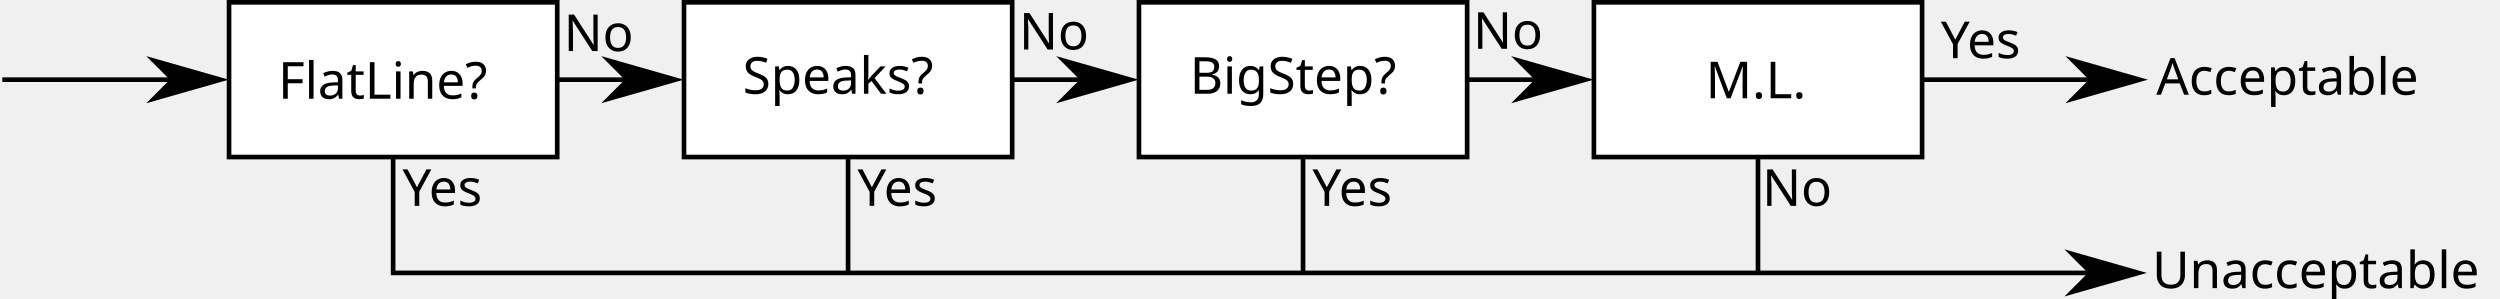
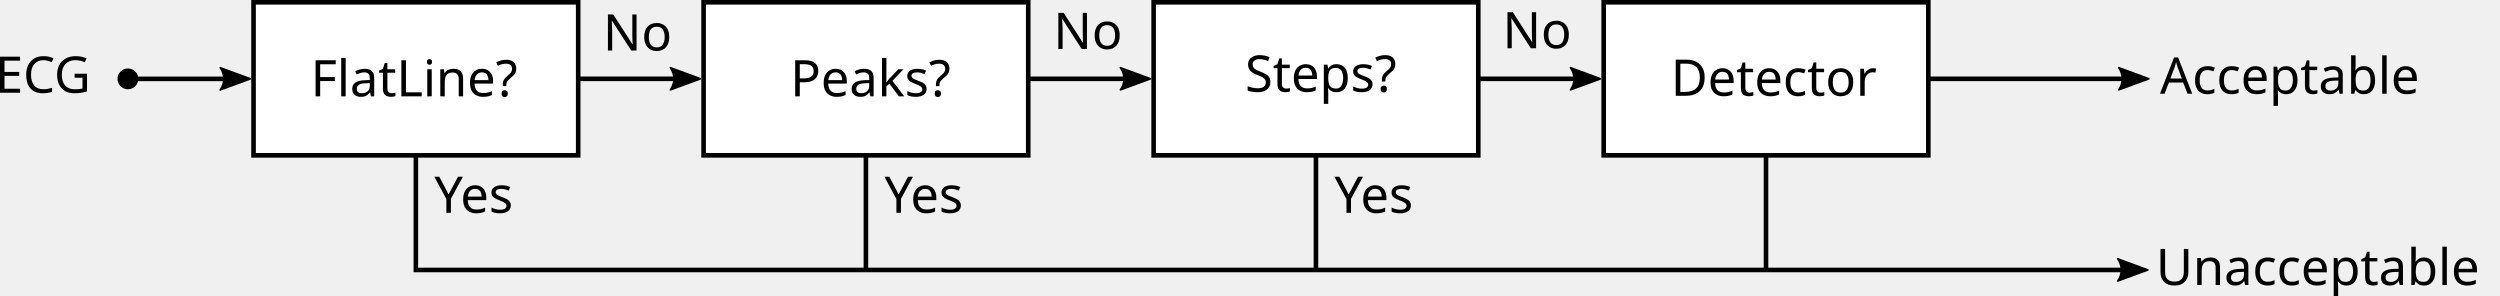
- <svg xmlns="http://www.w3.org/2000/svg" width="538.667" height="64.373" id="svg2" version="1.1">
+ <svg xmlns="http://www.w3.org/2000/svg" width="544.542" height="64.373" id="svg2" version="1.1">
  <defs id="defs4">
+     <marker orient="auto" refY="0" refX="0" id="DotM" style="overflow:visible">
+       <path id="path4268" d="m -2.5,-1 c 0,2.76 -2.24,5 -5,5 -2.76,0 -5,-2.24 -5,-5 0,-2.76 2.24,-5 5,-5 2.76,0 5,2.24 5,5 z" style="fill:#000000;fill-opacity:1;fill-rule:evenodd;stroke:#000000;stroke-width:1pt;stroke-opacity:1" transform="matrix(0.4,0,0,0.4,2.96,0.4)" />
+     </marker>
+     <marker style="overflow:visible" id="marker6224" refX="0" refY="0" orient="auto">
+       <path transform="scale(-0.6,-0.6)" d="M 8.719,4.034 -2.207,0.016 8.719,-4.002 c -1.745,2.372 -1.735,5.617 -6e-7,8.035 z" style="fill:#000000;fill-opacity:1;fill-rule:evenodd;stroke:#000000;stroke-width:0.625;stroke-linejoin:round;stroke-opacity:1" id="path6226" />
+     </marker>
+     <marker style="overflow:visible" id="marker6082" refX="0" refY="0" orient="auto">
+       <path transform="scale(-0.6,-0.6)" d="M 8.719,4.034 -2.207,0.016 8.719,-4.002 c -1.745,2.372 -1.735,5.617 -6e-7,8.035 z" style="fill:#000000;fill-opacity:1;fill-rule:evenodd;stroke:#000000;stroke-width:0.625;stroke-linejoin:round;stroke-opacity:1" id="path6084" />
+     </marker>
+     <marker style="overflow:visible" id="marker5946" refX="0" refY="0" orient="auto">
+       <path transform="scale(-0.6,-0.6)" d="M 8.719,4.034 -2.207,0.016 8.719,-4.002 c -1.745,2.372 -1.735,5.617 -6e-7,8.035 z" style="fill:#000000;fill-opacity:1;fill-rule:evenodd;stroke:#000000;stroke-width:0.625;stroke-linejoin:round;stroke-opacity:1" id="path5948" />
+     </marker>
+     <marker style="overflow:visible" id="marker5816" refX="0" refY="0" orient="auto">
+       <path transform="scale(-0.6,-0.6)" d="M 8.719,4.034 -2.207,0.016 8.719,-4.002 c -1.745,2.372 -1.735,5.617 -6e-7,8.035 z" style="fill:#000000;fill-opacity:1;fill-rule:evenodd;stroke:#000000;stroke-width:0.625;stroke-linejoin:round;stroke-opacity:1" id="path5818" />
+     </marker>
+     <marker style="overflow:visible" id="marker5806" refX="0" refY="0" orient="auto">
+       <path transform="scale(-0.6,-0.6)" d="M 8.719,4.034 -2.207,0.016 8.719,-4.002 c -1.745,2.372 -1.735,5.617 -6e-7,8.035 z" style="fill:#000000;fill-opacity:1;fill-rule:evenodd;stroke:#000000;stroke-width:0.625;stroke-linejoin:round;stroke-opacity:1" id="path5808" />
+     </marker>
+     <marker orient="auto" refY="0" refX="0" id="Arrow2Mend" style="overflow:visible">
+       <path id="path4231" style="fill:#000000;fill-opacity:1;fill-rule:evenodd;stroke:#000000;stroke-width:0.625;stroke-linejoin:round;stroke-opacity:1" d="M 8.719,4.034 -2.207,0.016 8.719,-4.002 c -1.745,2.372 -1.735,5.617 -6e-7,8.035 z" transform="scale(-0.6,-0.6)" />
+     </marker>
+     <marker style="overflow:visible" id="marker5554" refX="0" refY="0" orient="auto">
+       <path transform="matrix(-1.1,0,0,-1.1,-1.1,0)" d="M 8.719,4.034 -2.207,0.016 8.719,-4.002 c -1.745,2.372 -1.735,5.617 -6e-7,8.035 z" style="fill:#000000;fill-opacity:1;fill-rule:evenodd;stroke:#000000;stroke-width:0.625;stroke-linejoin:round;stroke-opacity:1" id="path5556" />
+     </marker>
+     <marker style="overflow:visible" id="marker5442" refX="0" refY="0" orient="auto">
+       <path transform="matrix(-1.1,0,0,-1.1,-1.1,0)" d="M 8.719,4.034 -2.207,0.016 8.719,-4.002 c -1.745,2.372 -1.735,5.617 -6e-7,8.035 z" style="fill:#000000;fill-opacity:1;fill-rule:evenodd;stroke:#000000;stroke-width:0.625;stroke-linejoin:round;stroke-opacity:1" id="path5444" />
+     </marker>
+     <marker style="overflow:visible" id="marker5336" refX="0" refY="0" orient="auto">
+       <path transform="matrix(-1.1,0,0,-1.1,-1.1,0)" d="M 8.719,4.034 -2.207,0.016 8.719,-4.002 c -1.745,2.372 -1.735,5.617 -6e-7,8.035 z" style="fill:#000000;fill-opacity:1;fill-rule:evenodd;stroke:#000000;stroke-width:0.625;stroke-linejoin:round;stroke-opacity:1" id="path5338" />
+     </marker>
+     <marker style="overflow:visible" id="marker5236" refX="0" refY="0" orient="auto">
+       <path transform="matrix(-1.1,0,0,-1.1,-1.1,0)" d="M 8.719,4.034 -2.207,0.016 8.719,-4.002 c -1.745,2.372 -1.735,5.617 -6e-7,8.035 z" style="fill:#000000;fill-opacity:1;fill-rule:evenodd;stroke:#000000;stroke-width:0.625;stroke-linejoin:round;stroke-opacity:1" id="path5238" />
+     </marker>
+     <marker style="overflow:visible" id="marker5226" refX="0" refY="0" orient="auto">
+       <path transform="matrix(-1.1,0,0,-1.1,-1.1,0)" d="M 8.719,4.034 -2.207,0.016 8.719,-4.002 c -1.745,2.372 -1.735,5.617 -6e-7,8.035 z" style="fill:#000000;fill-opacity:1;fill-rule:evenodd;stroke:#000000;stroke-width:0.625;stroke-linejoin:round;stroke-opacity:1" id="path5228" />
+     </marker>
+     <marker style="overflow:visible" id="marker5034" refX="0" refY="0" orient="auto">
+       <path transform="scale(0.8,0.8)" style="fill:#000000;fill-opacity:1;fill-rule:evenodd;stroke:#000000;stroke-width:1pt;stroke-opacity:1" d="m 5.77,0 -8.65,5 0,-10 8.65,5 z" id="path5036" />
+     </marker>
+     <marker style="overflow:visible" id="marker4952" refX="0" refY="0" orient="auto">
+       <path transform="scale(0.8,0.8)" style="fill:#000000;fill-opacity:1;fill-rule:evenodd;stroke:#000000;stroke-width:1pt;stroke-opacity:1" d="m 5.77,0 -8.65,5 0,-10 8.65,5 z" id="path4954" />
+     </marker>
+     <marker style="overflow:visible" id="marker4876" refX="0" refY="0" orient="auto">
+       <path transform="scale(0.8,0.8)" style="fill:#000000;fill-opacity:1;fill-rule:evenodd;stroke:#000000;stroke-width:1pt;stroke-opacity:1" d="m 5.77,0 -8.65,5 0,-10 8.65,5 z" id="path4878" />
+     </marker>
+     <marker style="overflow:visible" id="marker4806" refX="0" refY="0" orient="auto">
+       <path transform="scale(0.8,0.8)" style="fill:#000000;fill-opacity:1;fill-rule:evenodd;stroke:#000000;stroke-width:1pt;stroke-opacity:1" d="m 5.77,0 -8.65,5 0,-10 8.65,5 z" id="path4808" />
+     </marker>
+     <marker style="overflow:visible" id="marker4796" refX="0" refY="0" orient="auto">
+       <path transform="scale(0.8,0.8)" style="fill:#000000;fill-opacity:1;fill-rule:evenodd;stroke:#000000;stroke-width:1pt;stroke-opacity:1" d="m 5.77,0 -8.65,5 0,-10 8.65,5 z" id="path4798" />
+     </marker>
+     <marker style="overflow:visible" id="marker4664" refX="0" refY="0" orient="auto">
+       <path transform="scale(0.4,0.4)" style="fill:#000000;fill-opacity:1;fill-rule:evenodd;stroke:#000000;stroke-width:1pt;stroke-opacity:1" d="m 5.77,0 -8.65,5 0,-10 8.65,5 z" id="path4666" />
+     </marker>
+     <marker style="overflow:visible" id="marker4612" refX="0" refY="0" orient="auto">
+       <path transform="scale(0.4,0.4)" style="fill:#000000;fill-opacity:1;fill-rule:evenodd;stroke:#000000;stroke-width:1pt;stroke-opacity:1" d="m 5.77,0 -8.65,5 0,-10 8.65,5 z" id="path4614" />
+     </marker>
+     <marker style="overflow:visible" id="marker4566" refX="0" refY="0" orient="auto">
+       <path transform="scale(0.4,0.4)" style="fill:#000000;fill-opacity:1;fill-rule:evenodd;stroke:#000000;stroke-width:1pt;stroke-opacity:1" d="m 5.77,0 -8.65,5 0,-10 8.65,5 z" id="path4568" />
+     </marker>
+     <marker style="overflow:visible" id="marker4526" refX="0" refY="0" orient="auto">
+       <path transform="scale(0.4,0.4)" style="fill:#000000;fill-opacity:1;fill-rule:evenodd;stroke:#000000;stroke-width:1pt;stroke-opacity:1" d="m 5.77,0 -8.65,5 0,-10 8.65,5 z" id="path4528" />
+     </marker>
+     <marker style="overflow:visible" id="marker4492" refX="0" refY="0" orient="auto">
+       <path transform="scale(0.4,0.4)" style="fill:#000000;fill-opacity:1;fill-rule:evenodd;stroke:#000000;stroke-width:1pt;stroke-opacity:1" d="m 5.77,0 -8.65,5 0,-10 8.65,5 z" id="path4494" />
+     </marker>
    <marker orient="auto" refY="0" refX="0" id="Arrow1Lstart" style="overflow:visible">
-       <path id="path3940" d="M 0,0 5,-5 -12.5,0 5,5 0,0 z" style="fill-rule:evenodd;stroke:#000000;stroke-width:1pt" transform="matrix(0.8,0,0,0.8,10,0)" />
+       <path id="path3940" d="M 0,0 5,-5 -12.5,0 5,5 0,0 Z" style="fill-rule:evenodd;stroke:#000000;stroke-width:1pt" transform="matrix(0.8,0,0,0.8,10,0)" />
    </marker>
    <marker orient="auto" refY="0" refX="0" id="Arrow1Lend" style="overflow:visible">
-       <path id="path3943" d="M 0,0 5,-5 -12.5,0 5,5 0,0 z" style="fill-rule:evenodd;stroke:#000000;stroke-width:1pt" transform="matrix(-0.8,0,0,-0.8,-10,0)" />
+       <path id="path3943" d="M 0,0 5,-5 -12.5,0 5,5 0,0 Z" style="fill-rule:evenodd;stroke:#000000;stroke-width:1pt" transform="matrix(-0.8,0,0,-0.8,-10,0)" />
+     </marker>
+     <marker style="overflow:visible" id="marker5946-8" refX="0" refY="0" orient="auto">
+       <path transform="scale(-0.6,-0.6)" d="M 8.719,4.034 -2.207,0.016 8.719,-4.002 c -1.745,2.372 -1.735,5.617 -6e-7,8.035 z" style="fill:#000000;fill-opacity:1;fill-rule:evenodd;stroke:#000000;stroke-width:0.625;stroke-linejoin:round;stroke-opacity:1" id="path5948-5" />
    </marker>
  </defs>
-   <g id="layer1" transform="translate(-55.21429,-73.56052)">
-     <g id="g3041">
-       <rect y="74.061" x="104.565" height="33.335" width="70.711" id="rect2985" style="fill:#ffffff;fill-opacity:1;stroke:#000000;stroke-opacity:1" />
-       <text id="text2987" y="94.829" x="115.157" style="font-size:11px;font-style:normal;font-weight:normal;line-height:125%;letter-spacing:0px;word-spacing:0px;fill:#000000;fill-opacity:1;stroke:none;font-family:Sans" xml:space="preserve">
-         <tspan y="94.829" x="115.157" id="tspan2989">FlatLine?</tspan>
-       </text>
-     </g>
-     <g id="g3046" transform="translate(0.09049988,0)">
-       <rect y="74.061" x="202.503" height="33.335" width="70.711" id="rect2985-3" style="fill:#ffffff;fill-opacity:1;stroke:#000000;stroke-opacity:1" />
-       <text id="text2991" y="93.763" x="215.162" style="font-size:11px;font-style:normal;font-weight:normal;line-height:125%;letter-spacing:0px;word-spacing:0px;fill:#000000;fill-opacity:1;stroke:none;font-family:Sans" xml:space="preserve">
-         <tspan y="93.763" x="215.162" id="tspan2993">Speaks?</tspan>
-       </text>
-     </g>
-     <g id="g3051" transform="translate(-3.578766,0)">
-       <rect y="74.061" x="304.2" height="33.335" width="70.711" id="rect2985-6" style="fill:#ffffff;fill-opacity:1;stroke:#000000;stroke-opacity:1" />
-       <text id="text2995" y="93.763" x="315.168" style="font-size:11px;font-style:normal;font-weight:normal;line-height:125%;letter-spacing:0px;word-spacing:0px;fill:#000000;fill-opacity:1;stroke:none;font-family:Sans" xml:space="preserve">
-         <tspan y="93.763" x="315.168" id="tspan2997">BigStep?</tspan>
-         <tspan id="tspan2999" y="107.513" x="315.168" />
-       </text>
-     </g>
-     <g id="g3057" transform="translate(3.0517578e-5,0)">
-       <rect y="74.061" x="398.649" height="33.335" width="70.711" id="rect2985-7" style="fill:#ffffff;fill-opacity:1;stroke:#000000;stroke-opacity:1" />
-       <text id="text3001" y="94.738" x="422.749" style="font-size:11px;font-style:normal;font-weight:normal;line-height:125%;letter-spacing:0px;word-spacing:0px;fill:#000000;fill-opacity:1;stroke:none;font-family:Sans" xml:space="preserve">
-         <tspan id="tspan3005" y="94.738" x="422.749">M.L.</tspan>
-         <tspan y="108.488" x="422.749" id="tspan4777" />
-       </text>
-     </g>
-     <path style="fill:none;stroke:#000000;stroke-width:1px;stroke-linecap:butt;stroke-linejoin:miter;stroke-opacity:1;marker-end:url(#Arrow1Lend)" d="m 175.276,90.728 25.317,0" id="path3064" />
-     <path style="fill:none;stroke:#000000;stroke-width:1px;stroke-linecap:butt;stroke-linejoin:miter;stroke-opacity:1;marker-end:url(#Arrow1Lend)" d="m 273.304,90.728 25.317,0" id="path3066" />
-     <path style="fill:none;stroke:#000000;stroke-width:1px;stroke-linecap:butt;stroke-linejoin:miter;stroke-opacity:1;marker-end:url(#Arrow1Lend)" d="m 371.332,90.728 25.317,0" id="path3068" />
-     <path style="fill:none;stroke:#000000;stroke-width:1px;stroke-linecap:butt;stroke-linejoin:miter;stroke-opacity:1;marker-start:url(#Arrow1Lstart)" d="m 102.565,90.728 -46.851,0" id="path3070" />
-     <path style="fill:none;stroke:#000000;stroke-width:1px;stroke-linecap:butt;stroke-linejoin:miter;stroke-opacity:1;marker-end:url(#Arrow1Lend)" d="m 469.359,90.728 46.712,0" id="path3072" />
-     <path style="fill:none;stroke:#000000;stroke-width:1px;stroke-linecap:butt;stroke-linejoin:miter;stroke-opacity:1;marker-end:url(#Arrow1Lend)" d="m 139.921,107.396 0,24.967 375.936,0" id="path3074" />
+   <g id="layer1" transform="translate(-49.33878,-73.56052)">
+     <rect style="fill:#ffffff;fill-opacity:1;stroke:#000000;stroke-opacity:1" id="rect2985" width="70.711" height="33.335" x="104.565" y="74.061" />
+     <text xml:space="preserve" style="font-style:normal;font-weight:normal;font-size:11px;line-height:125%;font-family:Sans;letter-spacing:0px;word-spacing:0px;fill:#000000;fill-opacity:1;stroke:none" x="117.016" y="94.544" id="text2987">
+       <tspan style="font-style:normal;font-variant:normal;font-weight:normal;font-stretch:normal;font-family:cmr10;-inkscape-font-specification:cmr10" id="tspan2989" x="117.016" y="94.544">FlatLine?</tspan>
+     </text>
+     <rect style="fill:#ffffff;fill-opacity:1;stroke:#000000;stroke-opacity:1" id="rect2985-3" width="70.711" height="33.335" x="202.593" y="74.061" />
+     <text xml:space="preserve" style="font-style:normal;font-variant:normal;font-weight:normal;font-stretch:normal;font-size:11px;line-height:125%;font-family:cmr10;-inkscape-font-specification:cmr10;letter-spacing:0px;word-spacing:0px;fill:#000000;fill-opacity:1;stroke:none" x="221.486" y="94.544" id="text2991">
+       <tspan id="tspan2993" x="221.486" y="94.544">Peaks?</tspan>
+     </text>
+     <rect style="fill:#ffffff;fill-opacity:1;stroke:#000000;stroke-opacity:1" id="rect2985-6" width="70.711" height="33.335" x="300.621" y="74.061" />
+     <text xml:space="preserve" style="font-style:normal;font-weight:normal;font-size:11px;line-height:125%;font-family:Sans;letter-spacing:0px;word-spacing:0px;fill:#000000;fill-opacity:1;stroke:none" x="320.537" y="93.54" id="text2995">
+       <tspan style="font-style:normal;font-variant:normal;font-weight:normal;font-stretch:normal;font-family:cmr10;-inkscape-font-specification:cmr10" x="320.537" y="93.54" id="tspan2999">Steps?</tspan>
+     </text>
+     <rect style="fill:#ffffff;fill-opacity:1;stroke:#000000;stroke-opacity:1" id="rect2985-7" width="70.711" height="33.335" x="398.649" y="74.061" />
+     <text xml:space="preserve" style="font-style:normal;font-weight:normal;font-size:11px;line-height:125%;font-family:Sans;letter-spacing:0px;word-spacing:0px;fill:#000000;fill-opacity:1;stroke:none" x="413.28" y="94.423" id="text3001">
+       <tspan style="font-style:normal;font-variant:normal;font-weight:normal;font-stretch:normal;font-family:cmr10;-inkscape-font-specification:cmr10" x="413.28" y="94.423" id="tspan3005">Detector</tspan>
+       <tspan id="tspan4777" x="413.28" y="108.173" />
+     </text>
+     <path style="fill:none;stroke:#000000;stroke-width:1px;stroke-linecap:butt;stroke-linejoin:miter;stroke-opacity:1;marker-end:url(#marker5946)" d="m 175.276,90.728 25.317,0" id="path3064" />
+     <path style="fill:none;stroke:#000000;stroke-width:1px;stroke-linecap:butt;stroke-linejoin:miter;stroke-opacity:1;marker-end:url(#marker5816)" d="m 273.304,90.728 25.317,0" id="path3066" />
+     <path style="fill:none;stroke:#000000;stroke-width:1px;stroke-linecap:butt;stroke-linejoin:miter;stroke-opacity:1;marker-end:url(#marker5806)" d="m 371.332,90.728 25.317,0" id="path3068" />
+     <path style="fill:none;stroke:#000000;stroke-width:1px;stroke-linecap:butt;stroke-linejoin:miter;stroke-opacity:1;marker-end:url(#Arrow2Mend)" d="m 469.359,90.728 46.712,0" id="path3072" />
+     <path style="fill:none;stroke:#000000;stroke-width:1px;stroke-linecap:butt;stroke-linejoin:miter;stroke-opacity:1;marker-end:url(#marker6224)" d="m 139.921,107.396 0,24.967 375.936,0" id="path3074" />
    <path style="fill:none;stroke:#000000;stroke-width:1px;stroke-linecap:butt;stroke-linejoin:miter;stroke-opacity:1" d="m 237.949,107.396 0,24.967" id="path3076" />
    <path style="fill:none;stroke:#000000;stroke-width:1px;stroke-linecap:butt;stroke-linejoin:miter;stroke-opacity:1" d="m 335.976,107.396 0,24.967" id="path3078" />
    <path style="fill:none;stroke:#000000;stroke-width:1px;stroke-linecap:butt;stroke-linejoin:miter;stroke-opacity:1" d="m 434.004,107.396 0,24.967" id="path3080" />
-     <text xml:space="preserve" style="font-size:11px;font-style:normal;font-weight:normal;line-height:125%;letter-spacing:0px;word-spacing:0px;fill:#000000;fill-opacity:1;stroke:none;font-family:Sans" x="176.697" y="84.572" id="text3082">
-       <tspan id="tspan3084" x="176.697" y="84.572">No</tspan>
+     <text xml:space="preserve" style="font-style:normal;font-variant:normal;font-weight:normal;font-stretch:normal;font-size:11px;line-height:125%;font-family:cmr10;-inkscape-font-specification:cmr10;letter-spacing:0px;word-spacing:0px;fill:#000000;fill-opacity:1;stroke:none" x="180.697" y="84.572" id="text3082">
+       <tspan id="tspan3084" x="180.697" y="84.572">No</tspan>
    </text>
-     <text xml:space="preserve" style="font-size:11px;font-style:normal;font-weight:normal;line-height:125%;letter-spacing:0px;word-spacing:0px;fill:#000000;fill-opacity:1;stroke:none;font-family:Sans" x="274.804" y="84.228" id="text3082-5">
-       <tspan id="tspan3084-3" x="274.804" y="84.228">No</tspan>
+     <text xml:space="preserve" style="font-style:normal;font-variant:normal;font-weight:normal;font-stretch:normal;font-size:11px;line-height:125%;font-family:cmr10;-inkscape-font-specification:cmr10;letter-spacing:0px;word-spacing:0px;fill:#000000;fill-opacity:1;stroke:none" x="278.804" y="84.228" id="text3082-5">
+       <tspan id="tspan3084-3" x="278.804" y="84.228">No</tspan>
    </text>
-     <text xml:space="preserve" style="font-size:11px;font-style:normal;font-weight:normal;line-height:125%;letter-spacing:0px;word-spacing:0px;fill:#000000;fill-opacity:1;stroke:none;font-family:Sans" x="372.633" y="84.072" id="text3082-56">
-       <tspan id="tspan3084-2" x="372.633" y="84.072">No</tspan>
+     <text xml:space="preserve" style="font-style:normal;font-variant:normal;font-weight:normal;font-stretch:normal;font-size:11px;line-height:125%;font-family:cmr10;-inkscape-font-specification:cmr10;letter-spacing:0px;word-spacing:0px;fill:#000000;fill-opacity:1;stroke:none" x="376.633" y="84.072" id="text3082-56">
+       <tspan id="tspan3084-2" x="376.633" y="84.072">No</tspan>
    </text>
-     <text xml:space="preserve" style="font-size:11px;font-style:normal;font-weight:normal;line-height:125%;letter-spacing:0px;word-spacing:0px;fill:#000000;fill-opacity:1;stroke:none;font-family:Sans" x="141.942" y="117.915" id="text3116">
-       <tspan id="tspan3118" x="141.942" y="117.915">Yes</tspan>
-       <tspan x="141.942" y="131.665" id="tspan3120" />
+     <text xml:space="preserve" style="font-style:normal;font-variant:normal;font-weight:normal;font-stretch:normal;font-size:11px;line-height:125%;font-family:cmr10;-inkscape-font-specification:cmr10;letter-spacing:0px;word-spacing:0px;fill:#000000;fill-opacity:1;stroke:none" x="143.942" y="119.915" id="text3116">
+       <tspan id="tspan3118" x="143.942" y="119.915">Yes</tspan>
+       <tspan x="143.942" y="133.665" id="tspan3120" />
    </text>
-     <text xml:space="preserve" style="font-size:11px;font-style:normal;font-weight:normal;line-height:125%;letter-spacing:0px;word-spacing:0px;fill:#000000;fill-opacity:1;stroke:none;font-family:Sans" x="239.97" y="117.915" id="text3116-9">
-       <tspan id="tspan3118-1" x="239.97" y="117.915">Yes</tspan>
-       <tspan x="239.97" y="131.665" id="tspan3120-2" />
+     <text xml:space="preserve" style="font-style:normal;font-variant:normal;font-weight:normal;font-stretch:normal;font-size:11px;line-height:125%;font-family:cmr10;-inkscape-font-specification:cmr10;letter-spacing:0px;word-spacing:0px;fill:#000000;fill-opacity:1;stroke:none" x="241.97" y="119.915" id="text3116-9">
+       <tspan id="tspan3118-1" x="241.97" y="119.915">Yes</tspan>
+       <tspan x="241.97" y="133.665" id="tspan3120-2" />
    </text>
-     <text xml:space="preserve" style="font-size:11px;font-style:normal;font-weight:normal;line-height:125%;letter-spacing:0px;word-spacing:0px;fill:#000000;fill-opacity:1;stroke:none;font-family:Sans" x="337.998" y="117.915" id="text3116-7">
-       <tspan id="tspan3118-0" x="337.998" y="117.915">Yes</tspan>
-       <tspan x="337.998" y="131.665" id="tspan3120-9" />
+     <text xml:space="preserve" style="font-style:normal;font-variant:normal;font-weight:normal;font-stretch:normal;font-size:11px;line-height:125%;font-family:cmr10;-inkscape-font-specification:cmr10;letter-spacing:0px;word-spacing:0px;fill:#000000;fill-opacity:1;stroke:none" x="339.998" y="119.915" id="text3116-7">
+       <tspan id="tspan3118-0" x="339.998" y="119.915">Yes</tspan>
+       <tspan x="339.998" y="133.665" id="tspan3120-9" />
    </text>
-     <text xml:space="preserve" style="font-size:11px;font-style:normal;font-weight:normal;line-height:125%;letter-spacing:0px;word-spacing:0px;fill:#000000;fill-opacity:1;stroke:none;font-family:Sans" x="473.401" y="86.095" id="text3116-3">
-       <tspan id="tspan3118-6" x="473.401" y="86.095">Yes</tspan>
-       <tspan x="473.401" y="99.845" id="tspan3120-0" />
-     </text>
-     <text xml:space="preserve" style="font-size:11px;font-style:normal;font-weight:normal;line-height:125%;letter-spacing:0px;word-spacing:0px;fill:#000000;fill-opacity:1;stroke:none;font-family:Sans" x="519.819" y="93.972" id="text4748">
+     <text xml:space="preserve" style="font-style:normal;font-weight:normal;font-size:11px;line-height:125%;font-family:cmr10;letter-spacing:0px;word-spacing:0px;fill:#000000;fill-opacity:1;stroke:none;-inkscape-font-specification:cmr10;font-stretch:normal;font-variant:normal;" x="519.819" y="93.972" id="text4748">
      <tspan id="tspan4750" x="519.819" y="93.972">Acceptable</tspan>
    </text>
-     <text xml:space="preserve" style="font-size:11px;font-style:normal;font-weight:normal;line-height:125%;letter-spacing:0px;word-spacing:0px;fill:#000000;fill-opacity:1;stroke:none;font-family:Sans" x="518.949" y="135.645" id="text4752">
+     <text xml:space="preserve" style="font-style:normal;font-weight:normal;font-size:11px;line-height:125%;font-family:cmr10;letter-spacing:0px;word-spacing:0px;fill:#000000;fill-opacity:1;stroke:none;-inkscape-font-specification:cmr10;font-stretch:normal;font-variant:normal;" x="518.949" y="135.645" id="text4752">
      <tspan id="tspan4754" x="518.949" y="135.645">Unacceptable</tspan>
    </text>
-     <text xml:space="preserve" style="font-size:11px;font-style:normal;font-weight:normal;line-height:125%;letter-spacing:0px;word-spacing:0px;fill:#000000;fill-opacity:1;stroke:none;font-family:Sans" x="434.924" y="117.915" id="text3082-56-6">
-       <tspan id="tspan3084-2-2" x="434.924" y="117.915">No</tspan>
+     <path style="fill:none;stroke:#000000;stroke-width:1px;stroke-linecap:butt;stroke-linejoin:miter;stroke-opacity:1;marker-start:url(#DotM);marker-end:url(#marker5946-8)" d="m 77.237,90.738 25.317,0" id="path3064-6" />
+     <text xml:space="preserve" style="font-style:normal;font-weight:normal;font-size:11px;line-height:125%;font-family:cmr10;letter-spacing:0px;word-spacing:0px;fill:#000000;fill-opacity:1;stroke:none;-inkscape-font-specification:cmr10;font-stretch:normal;font-variant:normal;" x="48.259" y="93.763" id="text4748-6">
+       <tspan id="tspan4750-2" x="48.259" y="93.763">ECG</tspan>
    </text>
  </g>
</svg>
